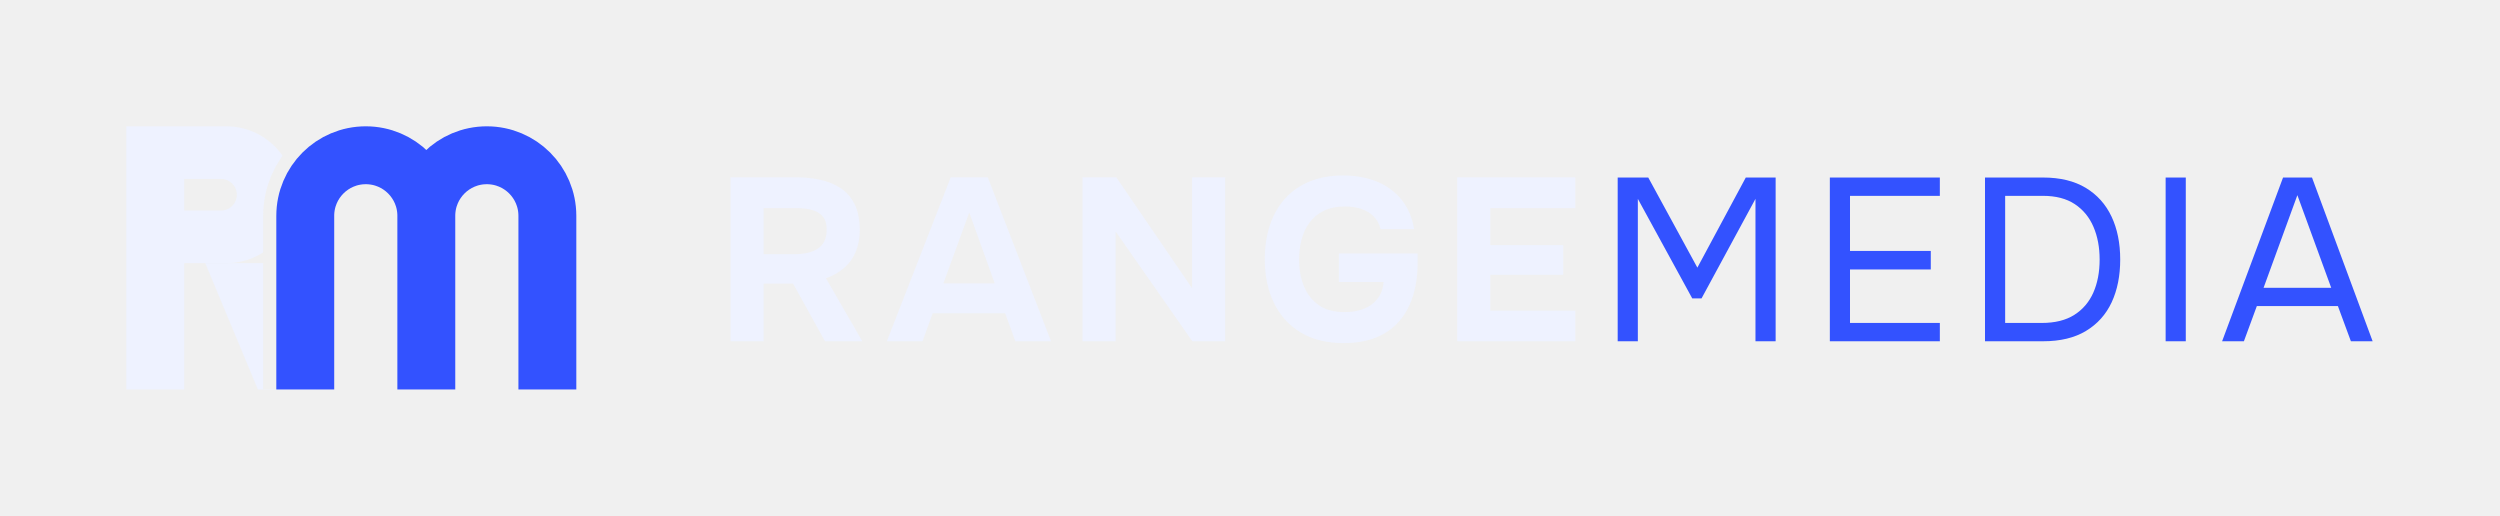
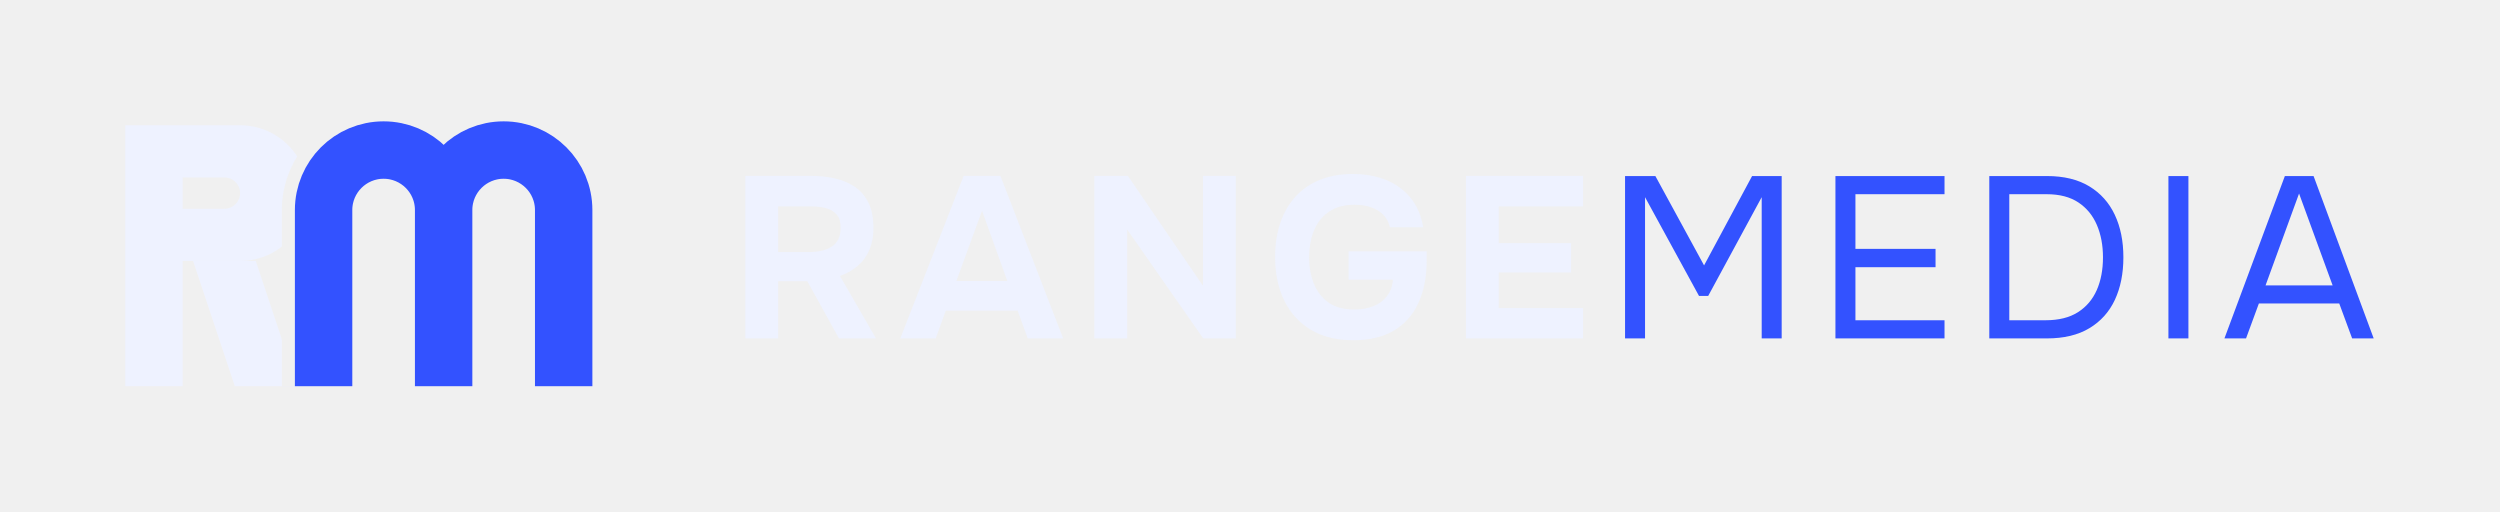
- <svg xmlns="http://www.w3.org/2000/svg" viewBox="0 0 475 98">
+ <svg xmlns="http://www.w3.org/2000/svg" viewBox="0 0 479 98">
  <g transform="translate(24 24) scale(0.5)">
    <defs>
-       <mask id="rmk5" maskUnits="userSpaceOnUse" x="-10" y="-10" width="220" height="130">
-         <rect x="-10" y="-10" width="220" height="130" fill="#fff" />
-         <path fill="none" stroke="#000" stroke-width="32" d="M68 100V34A23 23 0 0 1 114 34V100 M114 34A23 23 0 0 1 160 34V100" />
+       <mask id="rmk5" maskUnits="userSpaceOnUse" x="-10" y="-10" width="240" height="150">
+         <rect x="-10" y="-10" width="240" height="150" fill="#fff" />
+         <path fill="none" stroke="#000" stroke-width="32" d="M76 100V32.5A23 23 0 0 1 122 32.5V130 M122 32.5A23 23 0 0 1 168 32.5V130" />
      </mask>
    </defs>
    <g mask="url(#rmk5)" fill="#EEF2FF">
-       <path fill-rule="evenodd" d="M0 0H38A26 26 0 0 1 38 52H22V100H0Z M22 20H36A6 6 0 0 1 36 32H22Z" />
-       <path d="M30 52H52L72 100H50Z" />
+       <path fill-rule="evenodd" d="M0 0H44A26 26 0 0 1 44 52H22V100H0Z M22 20H38A6 6 0 0 1 38 32H22Z" />
+       <path d="M26 52H50L66 100H42Z" />
    </g>
-     <path fill="none" stroke="#3352FF" stroke-width="22" d="M68 100V34A23 23 0 0 1 114 34V100 M114 34A23 23 0 0 1 160 34V100" />
+     <path fill="none" stroke="#3352FF" stroke-width="22" d="M76 100V32.5A23 23 0 0 1 122 32.5V100 M122 32.5A23 23 0 0 1 168 32.5V100" />
  </g>
-   <path fill="#EEF2FF" d="M145.09 64.84L138.80 64.84L138.80 33.69L151.34 33.69Q153.67 33.69 155.81 34.15Q157.94 34.61 159.66 35.71Q161.37 36.81 162.36 38.77Q163.35 40.73 163.35 43.76L163.35 43.76Q163.35 46.01 162.60 47.81Q161.86 49.62 160.40 50.89Q158.95 52.17 156.93 52.87L156.93 52.87L163.84 64.84L156.75 64.84L150.68 53.88L145.09 53.88L145.09 64.84ZM145.09 39.54L145.09 48.30L150.90 48.30Q152.26 48.30 153.39 48.05Q154.51 47.81 155.32 47.28Q156.14 46.76 156.60 45.88Q157.06 45.00 157.06 43.72L157.06 43.72Q157.10 42.09 156.38 41.19Q155.65 40.29 154.35 39.91Q153.06 39.54 151.30 39.54L151.30 39.54L145.09 39.54ZM175.28 64.84L168.50 64.84L180.64 33.69L187.68 33.69L199.70 64.84L192.92 64.84L190.98 59.52L177.21 59.52L175.28 64.84ZM184.16 40.38L179.24 53.84L189.00 53.84L184.16 40.38ZM211.97 64.84L205.68 64.84L205.68 33.69L212.10 33.69L226.49 54.76L226.49 33.69L232.78 33.69L232.78 64.84L226.54 64.84L211.97 43.98L211.97 64.84ZM255.27 65.19L255.27 65.19Q250.52 65.19 247.17 63.19Q243.83 61.19 242.07 57.60Q240.31 54.02 240.31 49.22L240.31 49.22Q240.31 45.66 241.30 42.73Q242.29 39.80 244.20 37.69Q246.12 35.58 248.89 34.46Q251.66 33.34 255.18 33.34L255.18 33.34Q258.74 33.34 261.56 34.48Q264.38 35.62 266.25 37.89Q268.12 40.16 268.69 43.54L268.69 43.54L262.31 43.54Q261.96 42.09 261.03 41.15Q260.11 40.20 258.72 39.72Q257.34 39.23 255.58 39.23L255.58 39.23Q253.16 39.23 251.48 40.07Q249.81 40.90 248.78 42.33Q247.74 43.76 247.28 45.59Q246.82 47.42 246.82 49.35L246.82 49.35Q246.82 51.99 247.70 54.26Q248.58 56.52 250.47 57.91Q252.36 59.30 255.49 59.30L255.49 59.30Q257.56 59.30 259.16 58.66Q260.77 58.02 261.76 56.72Q262.75 55.42 262.88 53.58L262.88 53.58L254.39 53.58L254.39 48.16L269.35 48.16L269.35 49.88Q269.35 54.63 267.76 58.06Q266.18 61.50 263.06 63.34Q259.93 65.19 255.27 65.19ZM299.31 64.84L276.87 64.84L276.87 33.69L299.31 33.69L299.31 39.54L283.16 39.54L283.16 46.58L297.02 46.58L297.02 52.21L283.16 52.21L283.16 59.03L299.31 59.03L299.31 64.84Z" />
-   <path fill="#3352FF" d="M311.19 64.84L307.36 64.84L307.36 33.73L313.17 33.73L322.50 50.85L331.70 33.73L337.37 33.73L337.37 64.84L333.54 64.84L333.54 37.78L323.29 56.70L321.53 56.70L311.19 37.78L311.19 64.84ZM368.57 64.84L347.67 64.84L347.67 33.73L368.57 33.73L368.57 37.21L351.50 37.21L351.50 47.68L366.85 47.68L366.85 51.20L351.50 51.20L351.50 61.36L368.57 61.36L368.57 64.84ZM388.19 64.84L377.15 64.84L377.15 33.73L388.19 33.73Q393.03 33.73 396.29 35.69Q399.54 37.65 401.19 41.15Q402.84 44.64 402.84 49.31L402.84 49.31Q402.84 53.93 401.22 57.43Q399.59 60.92 396.33 62.88Q393.08 64.84 388.19 64.84L388.19 64.84ZM380.98 37.21L380.98 61.36L387.93 61.36Q391.71 61.36 394.13 59.82Q396.55 58.28 397.74 55.58Q398.93 52.87 398.93 49.31L398.93 49.31Q398.93 45.83 397.76 43.10Q396.60 40.38 394.22 38.79Q391.84 37.21 388.15 37.21L388.15 37.21L380.98 37.21ZM415.30 64.84L411.47 64.84L411.47 33.73L415.30 33.73L415.30 64.84ZM426.34 64.84L422.20 64.84L433.78 33.73L439.28 33.73L450.80 64.84L446.67 64.84L444.20 58.15L428.80 58.15L426.34 64.84ZM436.50 37.08L430.08 54.68L442.93 54.68L436.50 37.08Z" />
+   <path fill="#EEF2FF" d="M149.09 64.84L142.80 64.84L142.80 33.69L155.34 33.69Q157.67 33.69 159.81 34.15Q161.94 34.61 163.66 35.71Q165.37 36.81 166.36 38.77Q167.35 40.73 167.35 43.76L167.35 43.76Q167.35 46.01 166.60 47.81Q165.86 49.62 164.40 50.89Q162.95 52.17 160.93 52.87L160.93 52.87L167.84 64.84L160.75 64.84L154.68 53.88L149.09 53.88L149.09 64.84ZM149.09 39.54L149.09 48.30L154.90 48.30Q156.26 48.30 157.39 48.05Q158.51 47.81 159.32 47.28Q160.14 46.76 160.60 45.88Q161.06 45.00 161.06 43.72L161.06 43.72Q161.10 42.09 160.38 41.19Q159.65 40.29 158.35 39.91Q157.06 39.54 155.30 39.54L155.30 39.54L149.09 39.54ZM179.28 64.84L172.50 64.84L184.64 33.69L191.68 33.69L203.70 64.84L196.92 64.84L194.98 59.52L181.21 59.52L179.28 64.84ZM188.16 40.38L183.24 53.84L193.00 53.84L188.16 40.38ZM215.97 64.84L209.68 64.84L209.68 33.69L216.10 33.69L230.49 54.76L230.49 33.69L236.78 33.69L236.78 64.84L230.54 64.84L215.97 43.98L215.97 64.84ZM259.27 65.19L259.27 65.19Q254.52 65.19 251.17 63.19Q247.83 61.19 246.07 57.60Q244.31 54.02 244.31 49.22L244.31 49.22Q244.31 45.66 245.30 42.73Q246.29 39.80 248.20 37.69Q250.12 35.58 252.89 34.46Q255.66 33.34 259.18 33.34L259.18 33.34Q262.74 33.34 265.56 34.48Q268.38 35.62 270.25 37.89Q272.12 40.16 272.69 43.54L272.69 43.54L266.31 43.54Q265.96 42.09 265.03 41.15Q264.11 40.20 262.72 39.72Q261.34 39.23 259.58 39.23L259.58 39.23Q257.16 39.23 255.48 40.07Q253.81 40.90 252.78 42.33Q251.74 43.76 251.28 45.59Q250.82 47.42 250.82 49.35L250.82 49.35Q250.82 51.99 251.70 54.26Q252.58 56.52 254.47 57.91Q256.36 59.30 259.49 59.30L259.49 59.30Q261.56 59.30 263.16 58.66Q264.77 58.02 265.76 56.72Q266.75 55.42 266.88 53.58L266.88 53.58L258.39 53.58L258.39 48.16L273.35 48.16L273.35 49.88Q273.35 54.63 271.76 58.06Q270.18 61.50 267.06 63.34Q263.93 65.19 259.27 65.19ZM303.31 64.84L280.87 64.84L280.87 33.69L303.31 33.69L303.31 39.54L287.16 39.54L287.16 46.58L301.02 46.58L301.02 52.21L287.16 52.21L287.16 59.03L303.31 59.03L303.31 64.84Z" />
+   <path fill="#3352FF" d="M315.19 64.84L311.36 64.84L311.36 33.73L317.17 33.73L326.50 50.85L335.70 33.73L341.37 33.73L341.37 64.84L337.54 64.84L337.54 37.78L327.29 56.70L325.53 56.70L315.19 37.78L315.19 64.84ZM372.57 64.84L351.67 64.84L351.67 33.73L372.57 33.73L372.57 37.21L355.50 37.21L355.50 47.68L370.85 47.68L370.85 51.20L355.50 51.20L355.50 61.36L372.57 61.36L372.57 64.84ZM392.19 64.84L381.15 64.84L381.15 33.73L392.19 33.73Q397.03 33.73 400.29 35.69Q403.54 37.65 405.19 41.15Q406.84 44.64 406.84 49.31L406.84 49.31Q406.84 53.93 405.22 57.43Q403.59 60.92 400.33 62.88Q397.08 64.84 392.19 64.84L392.19 64.84ZM384.98 37.21L384.98 61.36L391.93 61.36Q395.71 61.36 398.13 59.82Q400.55 58.28 401.74 55.58Q402.93 52.87 402.93 49.31L402.93 49.31Q402.93 45.83 401.76 43.10Q400.60 40.38 398.22 38.79Q395.84 37.21 392.15 37.21L392.15 37.21L384.98 37.21ZM419.30 64.84L415.47 64.84L415.47 33.73L419.30 33.73L419.30 64.84ZM430.34 64.84L426.20 64.84L437.78 33.73L443.28 33.73L454.80 64.84L450.67 64.84L448.20 58.15L432.80 58.15L430.34 64.84ZM440.50 37.08L434.08 54.68L446.93 54.68L440.50 37.08Z" />
</svg>
